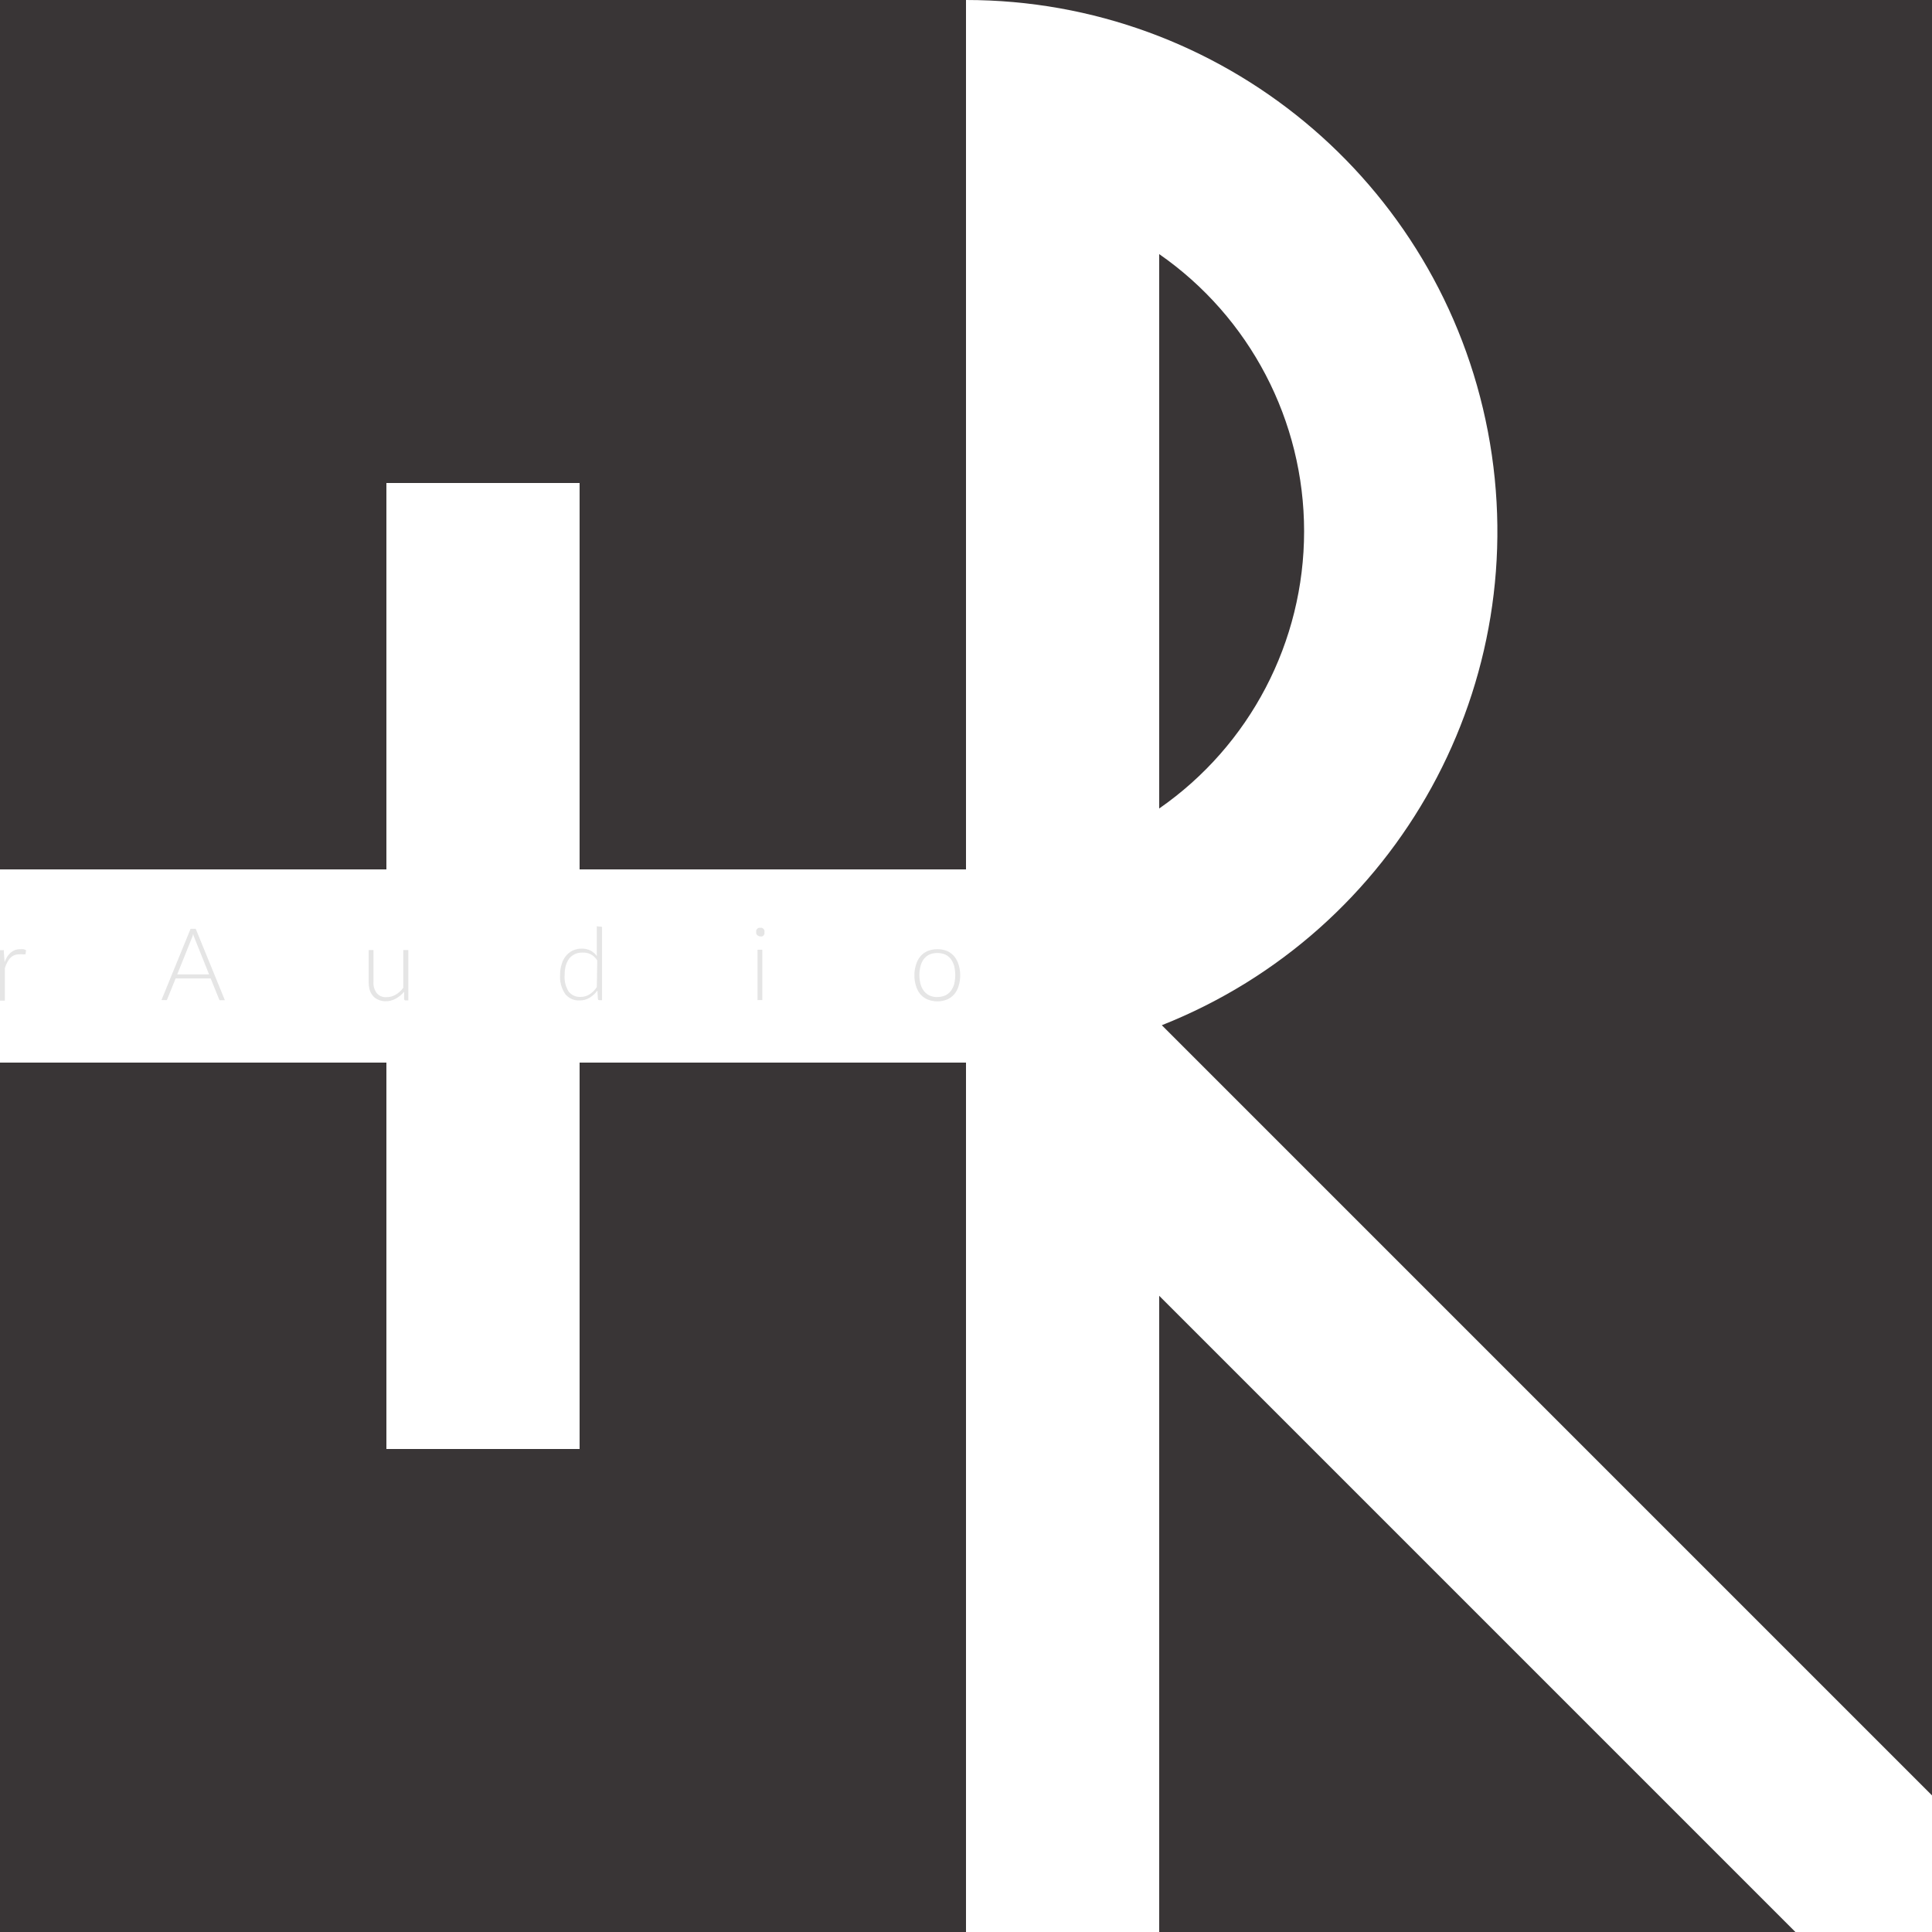
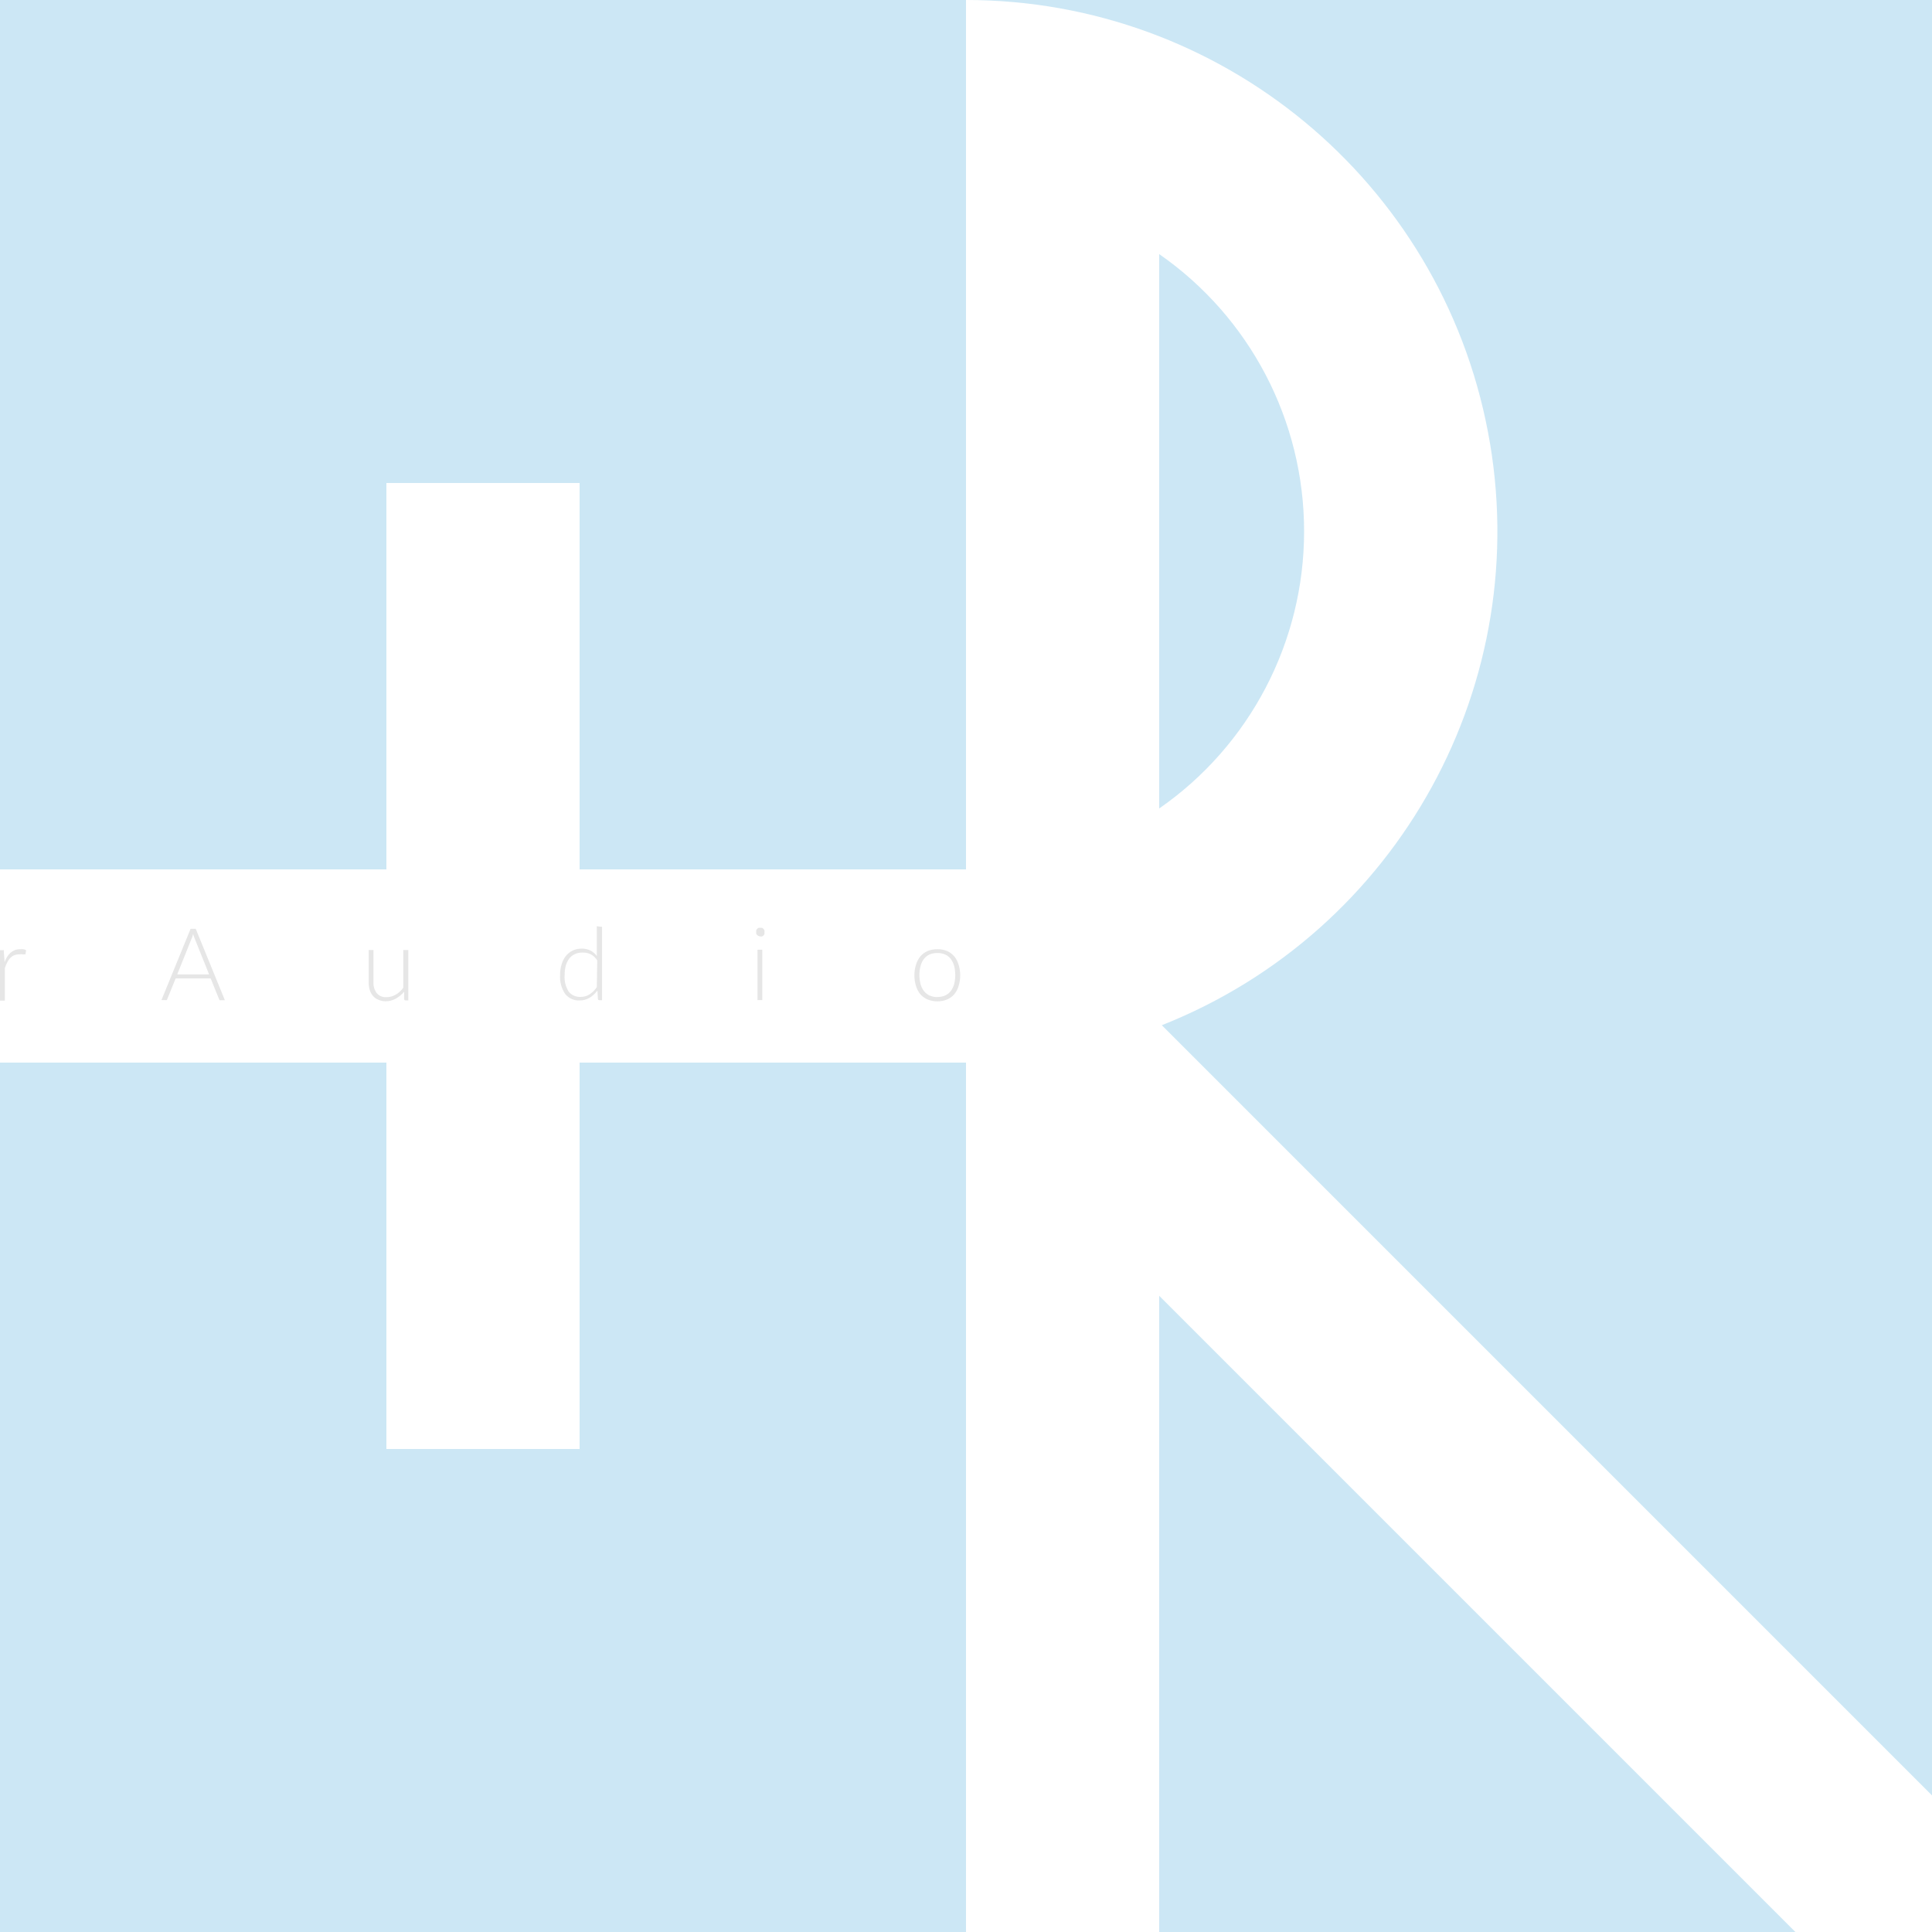
- <svg xmlns="http://www.w3.org/2000/svg" viewBox="0 0 230 230">
+ <svg xmlns="http://www.w3.org/2000/svg" width="600px" height="600px" viewBox="0 0 230 230">
  <defs>
-     <style>.cls-2{fill:#231f20;opacity:0.9;isolation:isolate;}.cls-3{fill:#e5e5e5;}</style>
+     <style>
+ .box{fill:hsl(200,100%,40%);
+ 	opacity:0.2;isolation:isolate;}
+ .text{fill:hsl(0,0%,90%);}
+ </style>
  </defs>
-   <polygon class="cls-2" points="0 103.5 46 103.5 46 57.5 69 57.5 69 103.5 115 103.5 115 23 115 0 0 0 0 103.5" />
-   <polygon class="cls-2" points="138 230 213.74 230 138 154.26 138 230" />
-   <polygon class="cls-2" points="69 126.5 69 172.5 46 172.5 46 126.5 0 126.5 0 230 115 230 115 126.5 69 126.5" />
-   <path class="cls-2" d="M115,0a63.25,63.25,0,0,1,23.31,122.05L230,213.74V0Z" />
-   <path class="cls-2" d="M155.25,63.25a40.18,40.18,0,0,0-17.25-33v66A40.18,40.18,0,0,0,155.25,63.25Z" />
-   <path class="cls-3" d="M.55,114.54a3.56,3.56,0,0,1,.31-.65,2.16,2.16,0,0,1,.41-.48,1.71,1.71,0,0,1,.52-.31,1.81,1.81,0,0,1,.63-.1,2.19,2.19,0,0,1,.36,0,.82.82,0,0,1,.32.12l-.05.4c0,.06,0,.09-.11.09a.79.79,0,0,1-.22,0,1.41,1.41,0,0,0-.39,0,1.66,1.66,0,0,0-.61.1,1.39,1.39,0,0,0-.48.32,1.87,1.87,0,0,0-.37.52,3.62,3.62,0,0,0-.29.71v3.86H0v-6H.31a.26.26,0,0,1,.14,0,.21.21,0,0,1,0,.15Z" />
-   <path class="cls-3" d="M26.77,119.07H26.3a.21.21,0,0,1-.14,0,.25.25,0,0,1-.08-.12l-1-2.47H20.91l-1,2.47a.21.21,0,0,1-.08.11.19.19,0,0,1-.14,0h-.47l3.47-8.49h.61ZM24.89,116l-1.72-4.29a4.86,4.86,0,0,1-.18-.51,2.29,2.29,0,0,1-.08.28.92.92,0,0,1-.09.23L21.1,116Z" />
-   <path class="cls-3" d="M48.61,113.1v6h-.32a.17.17,0,0,1-.18-.15l0-.89a3.44,3.44,0,0,1-1,.83,2.45,2.45,0,0,1-1.21.31A2.14,2.14,0,0,1,45,119a1.52,1.52,0,0,1-.61-.45,1.93,1.93,0,0,1-.38-.71,3.33,3.33,0,0,1-.12-.93V113.1h.57v3.82a2,2,0,0,0,.39,1.31,1.39,1.39,0,0,0,1.17.48,2.11,2.11,0,0,0,1.09-.3,2.9,2.9,0,0,0,.9-.82V113.1Z" />
-   <path class="cls-3" d="M71.67,110.34v8.73h-.31a.16.16,0,0,1-.18-.15l-.06-1a3.15,3.15,0,0,1-.93.86,2.24,2.24,0,0,1-1.18.32,2.07,2.07,0,0,1-1.72-.76,3.6,3.6,0,0,1-.61-2.29,4,4,0,0,1,.17-1.22,2.75,2.75,0,0,1,.5-1,2.36,2.36,0,0,1,.81-.66,2.49,2.49,0,0,1,1.12-.24,2.32,2.32,0,0,1,1,.22,2.28,2.28,0,0,1,.77.66v-3.54Zm-.57,4a2,2,0,0,0-.76-.73,2.08,2.08,0,0,0-1-.21,2,2,0,0,0-.92.19,1.86,1.86,0,0,0-.67.54,2.72,2.72,0,0,0-.4.84,4.1,4.1,0,0,0-.13,1.08,3.23,3.23,0,0,0,.48,2,1.7,1.7,0,0,0,1.42.63,1.91,1.91,0,0,0,1.07-.31,2.82,2.82,0,0,0,.86-.86Z" />
-   <path class="cls-3" d="M91,111a.42.42,0,0,1,0,.2.71.71,0,0,1-.11.17.45.45,0,0,1-.17.11.5.5,0,0,1-.21,0,.62.62,0,0,1-.37-.16.5.5,0,0,1-.11-.17.42.42,0,0,1,0-.2.45.45,0,0,1,0-.2.42.42,0,0,1,.11-.17.66.66,0,0,1,.17-.12.45.45,0,0,1,.2,0,.49.49,0,0,1,.21,0,.66.66,0,0,1,.17.12.56.56,0,0,1,.11.17A.46.46,0,0,1,91,111Zm-.25,2.06v6h-.57v-6Z" />
-   <path class="cls-3" d="M111.59,113a3,3,0,0,1,1.15.21,2.42,2.42,0,0,1,.85.63,2.71,2.71,0,0,1,.53,1,4.23,4.23,0,0,1,.19,1.27,4.18,4.18,0,0,1-.19,1.27,2.75,2.75,0,0,1-.53,1,2.37,2.37,0,0,1-.85.61,3.12,3.12,0,0,1-2.3,0,2.32,2.32,0,0,1-.86-.61,2.75,2.75,0,0,1-.53-1,3.89,3.89,0,0,1-.19-1.27,3.94,3.94,0,0,1,.19-1.27,2.71,2.71,0,0,1,.53-1,2.37,2.37,0,0,1,.86-.63A3,3,0,0,1,111.59,113Zm0,5.69a2.27,2.27,0,0,0,.93-.18,1.84,1.84,0,0,0,.67-.53,2.51,2.51,0,0,0,.4-.82,4.59,4.59,0,0,0,0-2.17,2.56,2.56,0,0,0-.4-.83,1.84,1.84,0,0,0-.67-.53,2.52,2.52,0,0,0-1.87,0,1.89,1.89,0,0,0-.66.53,2.37,2.37,0,0,0-.4.83,4.27,4.27,0,0,0,0,2.17,2.33,2.33,0,0,0,.4.82,1.89,1.89,0,0,0,.66.53A2.28,2.28,0,0,0,111.59,118.7Z" />
+   <polygon class="box" points="0 103.5 46 103.5 46 57.5 69 57.5 69 103.5 115 103.5 115 23 115 0 0 0 0 103.5" />
+   <polygon class="box" points="138 230 213.74 230 138 154.26 138 230" />
+   <polygon class="box" points="69 126.5 69 172.5 46 172.5 46 126.5 0 126.5 0 230 115 230 115 126.5 69 126.5" />
+   <path class="box" d="M115,0a63.25,63.25,0,0,1,23.31,122.05L230,213.74V0Z" />
+   <path class="box" d="M155.25,63.25a40.18,40.18,0,0,0-17.25-33v66A40.18,40.18,0,0,0,155.25,63.25Z" />
+   <path class="text" d="M.55,114.54a3.56,3.56,0,0,1,.31-.65,2.16,2.16,0,0,1,.41-.48,1.71,1.71,0,0,1,.52-.31,1.81,1.81,0,0,1,.63-.1,2.19,2.19,0,0,1,.36,0,.82.82,0,0,1,.32.12l-.05.4c0,.06,0,.09-.11.09a.79.79,0,0,1-.22,0,1.41,1.41,0,0,0-.39,0,1.66,1.66,0,0,0-.61.1,1.39,1.39,0,0,0-.48.32,1.87,1.87,0,0,0-.37.52,3.62,3.62,0,0,0-.29.71v3.86H0v-6H.31a.26.26,0,0,1,.14,0,.21.21,0,0,1,0,.15Z" />
+   <path class="text" d="M26.77,119.07H26.3a.21.21,0,0,1-.14,0,.25.25,0,0,1-.08-.12l-1-2.47H20.91l-1,2.47a.21.21,0,0,1-.08.11.19.19,0,0,1-.14,0h-.47l3.47-8.49h.61ZM24.89,116l-1.72-4.29a4.86,4.86,0,0,1-.18-.51,2.29,2.29,0,0,1-.08.28.92.92,0,0,1-.09.23L21.1,116Z" />
+   <path class="text" d="M48.61,113.1v6h-.32a.17.17,0,0,1-.18-.15l0-.89a3.44,3.44,0,0,1-1,.83,2.45,2.45,0,0,1-1.21.31A2.14,2.14,0,0,1,45,119a1.52,1.52,0,0,1-.61-.45,1.93,1.93,0,0,1-.38-.71,3.33,3.33,0,0,1-.12-.93V113.1h.57v3.82a2,2,0,0,0,.39,1.31,1.39,1.39,0,0,0,1.17.48,2.11,2.11,0,0,0,1.09-.3,2.9,2.9,0,0,0,.9-.82V113.1Z" />
+   <path class="text" d="M71.67,110.34v8.73h-.31a.16.16,0,0,1-.18-.15l-.06-1a3.15,3.15,0,0,1-.93.86,2.24,2.24,0,0,1-1.18.32,2.07,2.07,0,0,1-1.72-.76,3.6,3.6,0,0,1-.61-2.29,4,4,0,0,1,.17-1.22,2.75,2.75,0,0,1,.5-1,2.36,2.36,0,0,1,.81-.66,2.49,2.49,0,0,1,1.12-.24,2.32,2.32,0,0,1,1,.22,2.28,2.28,0,0,1,.77.66v-3.54Zm-.57,4a2,2,0,0,0-.76-.73,2.08,2.08,0,0,0-1-.21,2,2,0,0,0-.92.19,1.86,1.86,0,0,0-.67.54,2.72,2.72,0,0,0-.4.84,4.1,4.1,0,0,0-.13,1.08,3.23,3.23,0,0,0,.48,2,1.7,1.7,0,0,0,1.42.63,1.91,1.91,0,0,0,1.07-.31,2.82,2.82,0,0,0,.86-.86Z" />
+   <path class="text" d="M91,111a.42.42,0,0,1,0,.2.71.71,0,0,1-.11.17.45.45,0,0,1-.17.11.5.5,0,0,1-.21,0,.62.62,0,0,1-.37-.16.5.5,0,0,1-.11-.17.42.42,0,0,1,0-.2.45.45,0,0,1,0-.2.42.42,0,0,1,.11-.17.66.66,0,0,1,.17-.12.45.45,0,0,1,.2,0,.49.49,0,0,1,.21,0,.66.66,0,0,1,.17.12.56.56,0,0,1,.11.17A.46.46,0,0,1,91,111Zm-.25,2.06v6h-.57v-6Z" />
+   <path class="text" d="M111.59,113a3,3,0,0,1,1.15.21,2.42,2.42,0,0,1,.85.63,2.71,2.71,0,0,1,.53,1,4.23,4.23,0,0,1,.19,1.27,4.18,4.18,0,0,1-.19,1.27,2.75,2.75,0,0,1-.53,1,2.37,2.37,0,0,1-.85.61,3.12,3.12,0,0,1-2.3,0,2.32,2.32,0,0,1-.86-.61,2.75,2.75,0,0,1-.53-1,3.89,3.89,0,0,1-.19-1.27,3.94,3.94,0,0,1,.19-1.27,2.71,2.71,0,0,1,.53-1,2.37,2.37,0,0,1,.86-.63A3,3,0,0,1,111.59,113Zm0,5.69a2.27,2.27,0,0,0,.93-.18,1.84,1.84,0,0,0,.67-.53,2.51,2.51,0,0,0,.4-.82,4.59,4.59,0,0,0,0-2.17,2.56,2.56,0,0,0-.4-.83,1.84,1.84,0,0,0-.67-.53,2.52,2.52,0,0,0-1.87,0,1.89,1.89,0,0,0-.66.53,2.37,2.37,0,0,0-.4.83,4.27,4.27,0,0,0,0,2.17,2.33,2.33,0,0,0,.4.82,1.89,1.89,0,0,0,.66.53A2.28,2.28,0,0,0,111.59,118.7Z" />
</svg>
